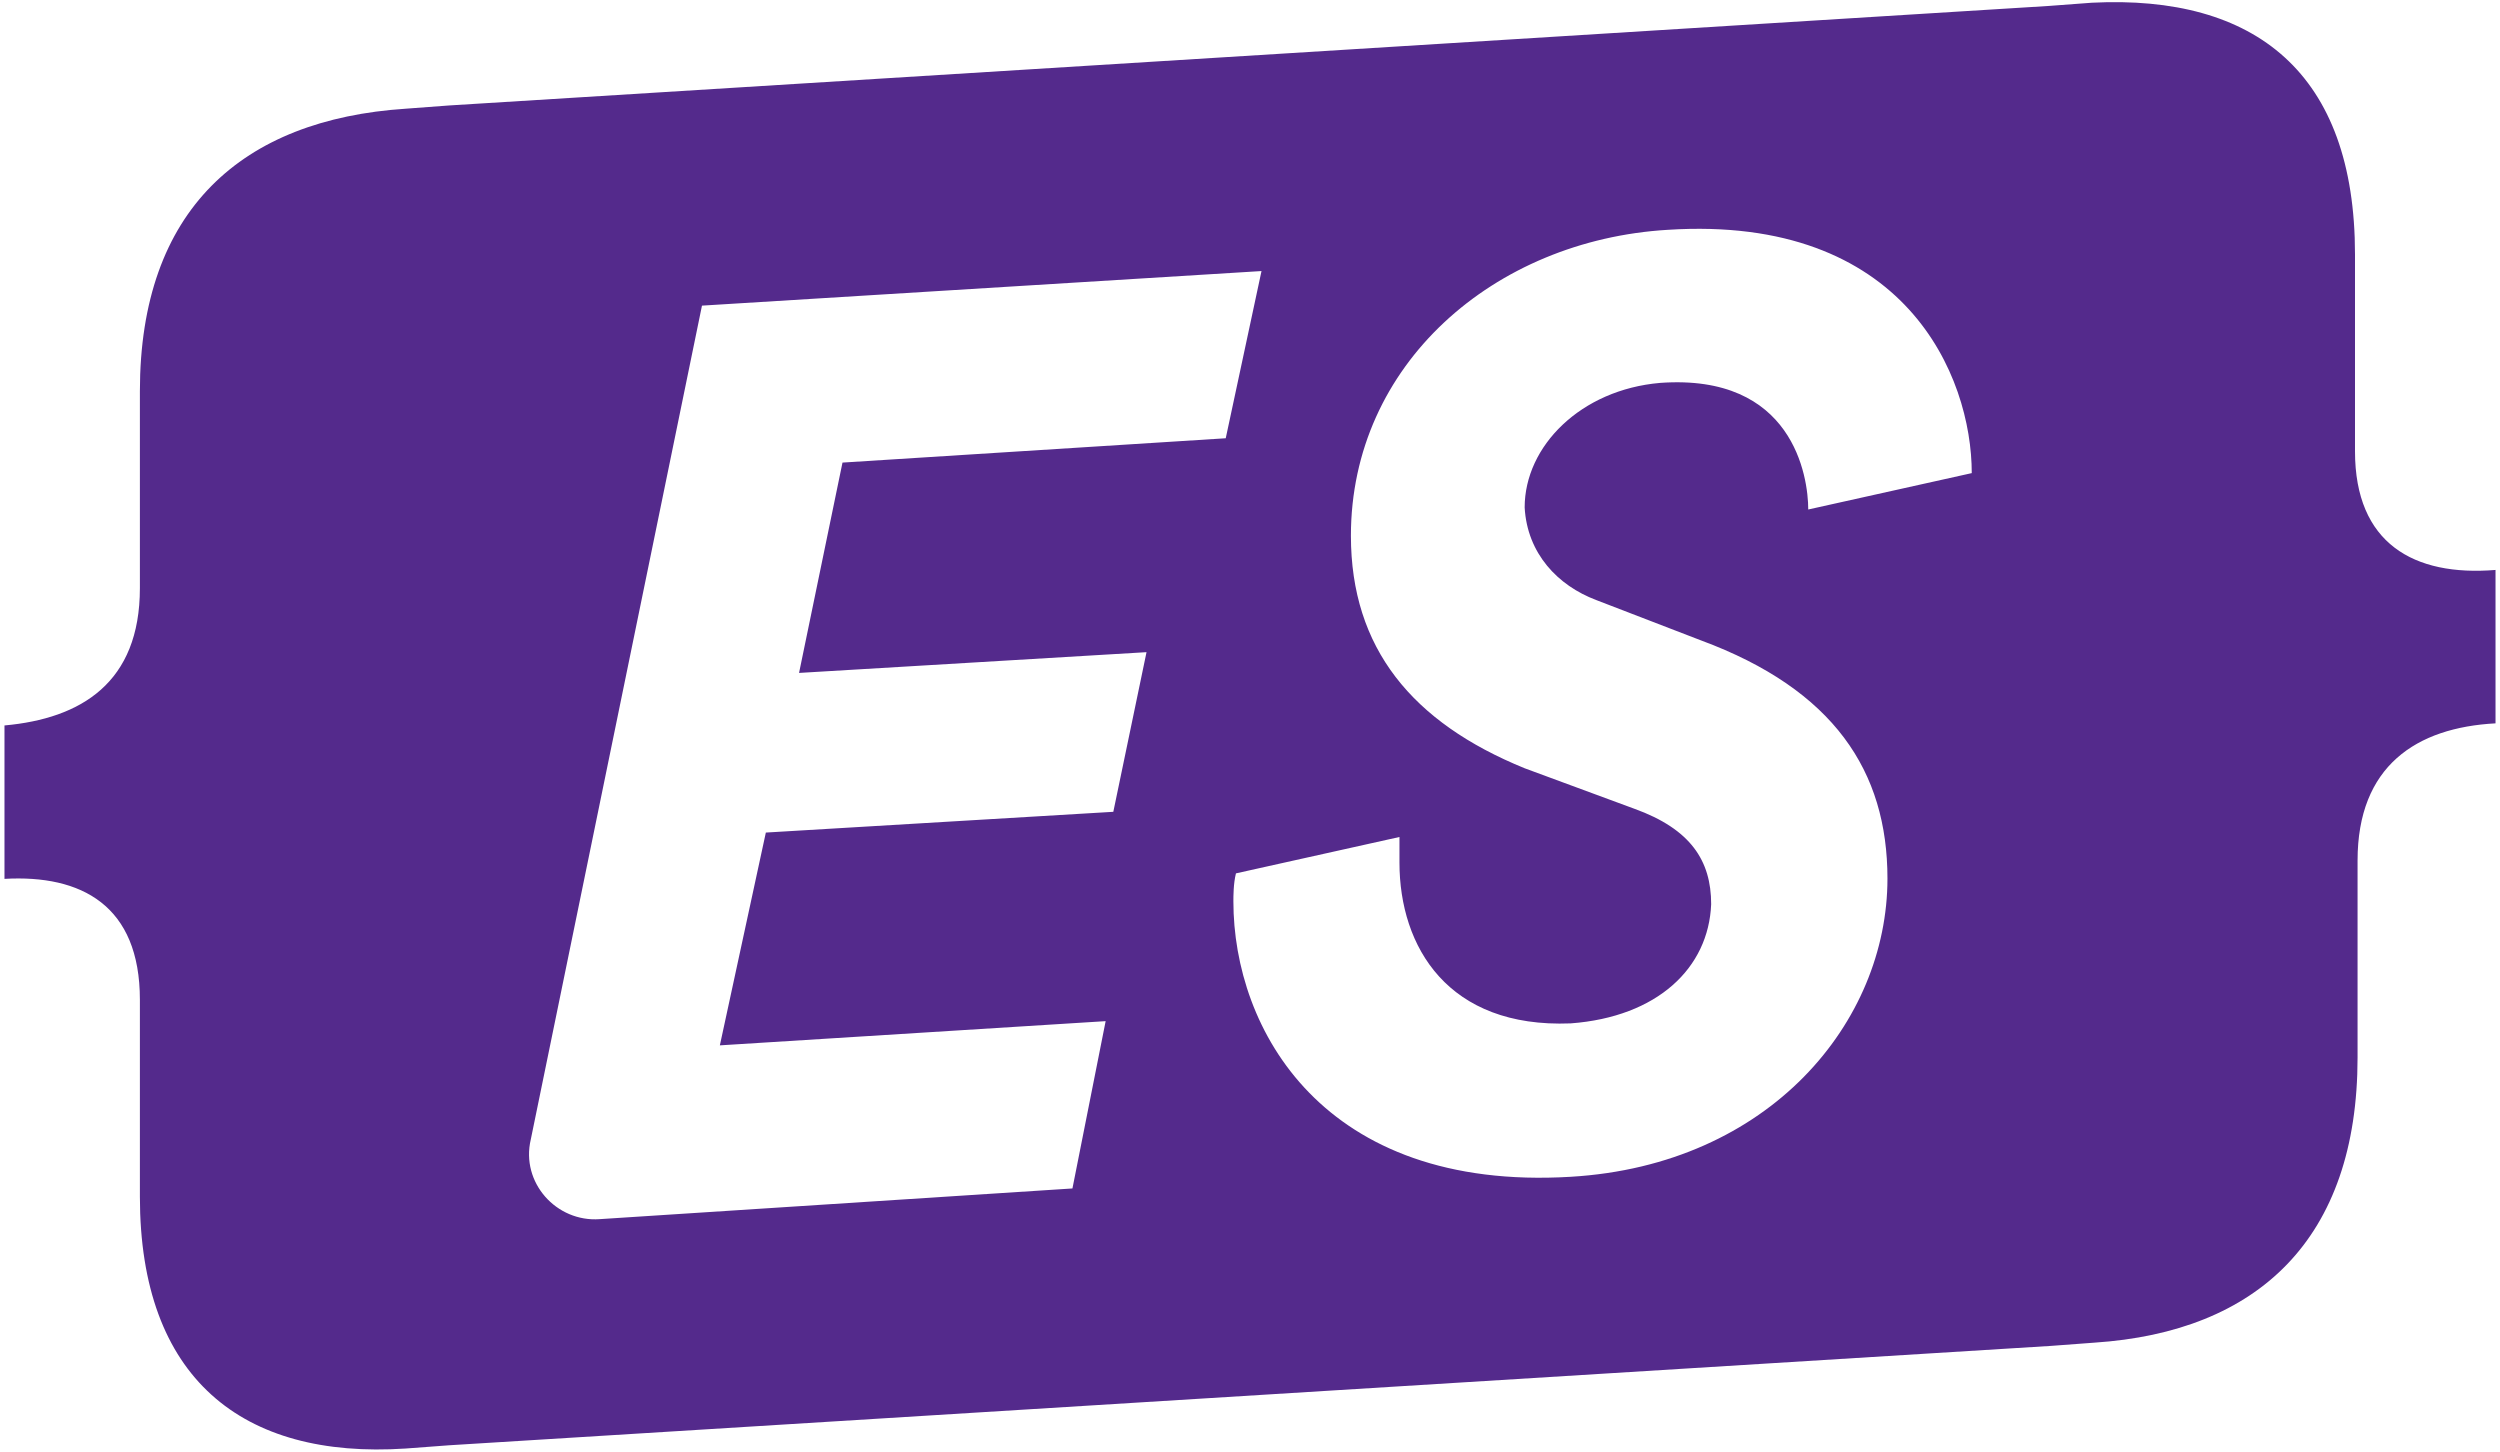
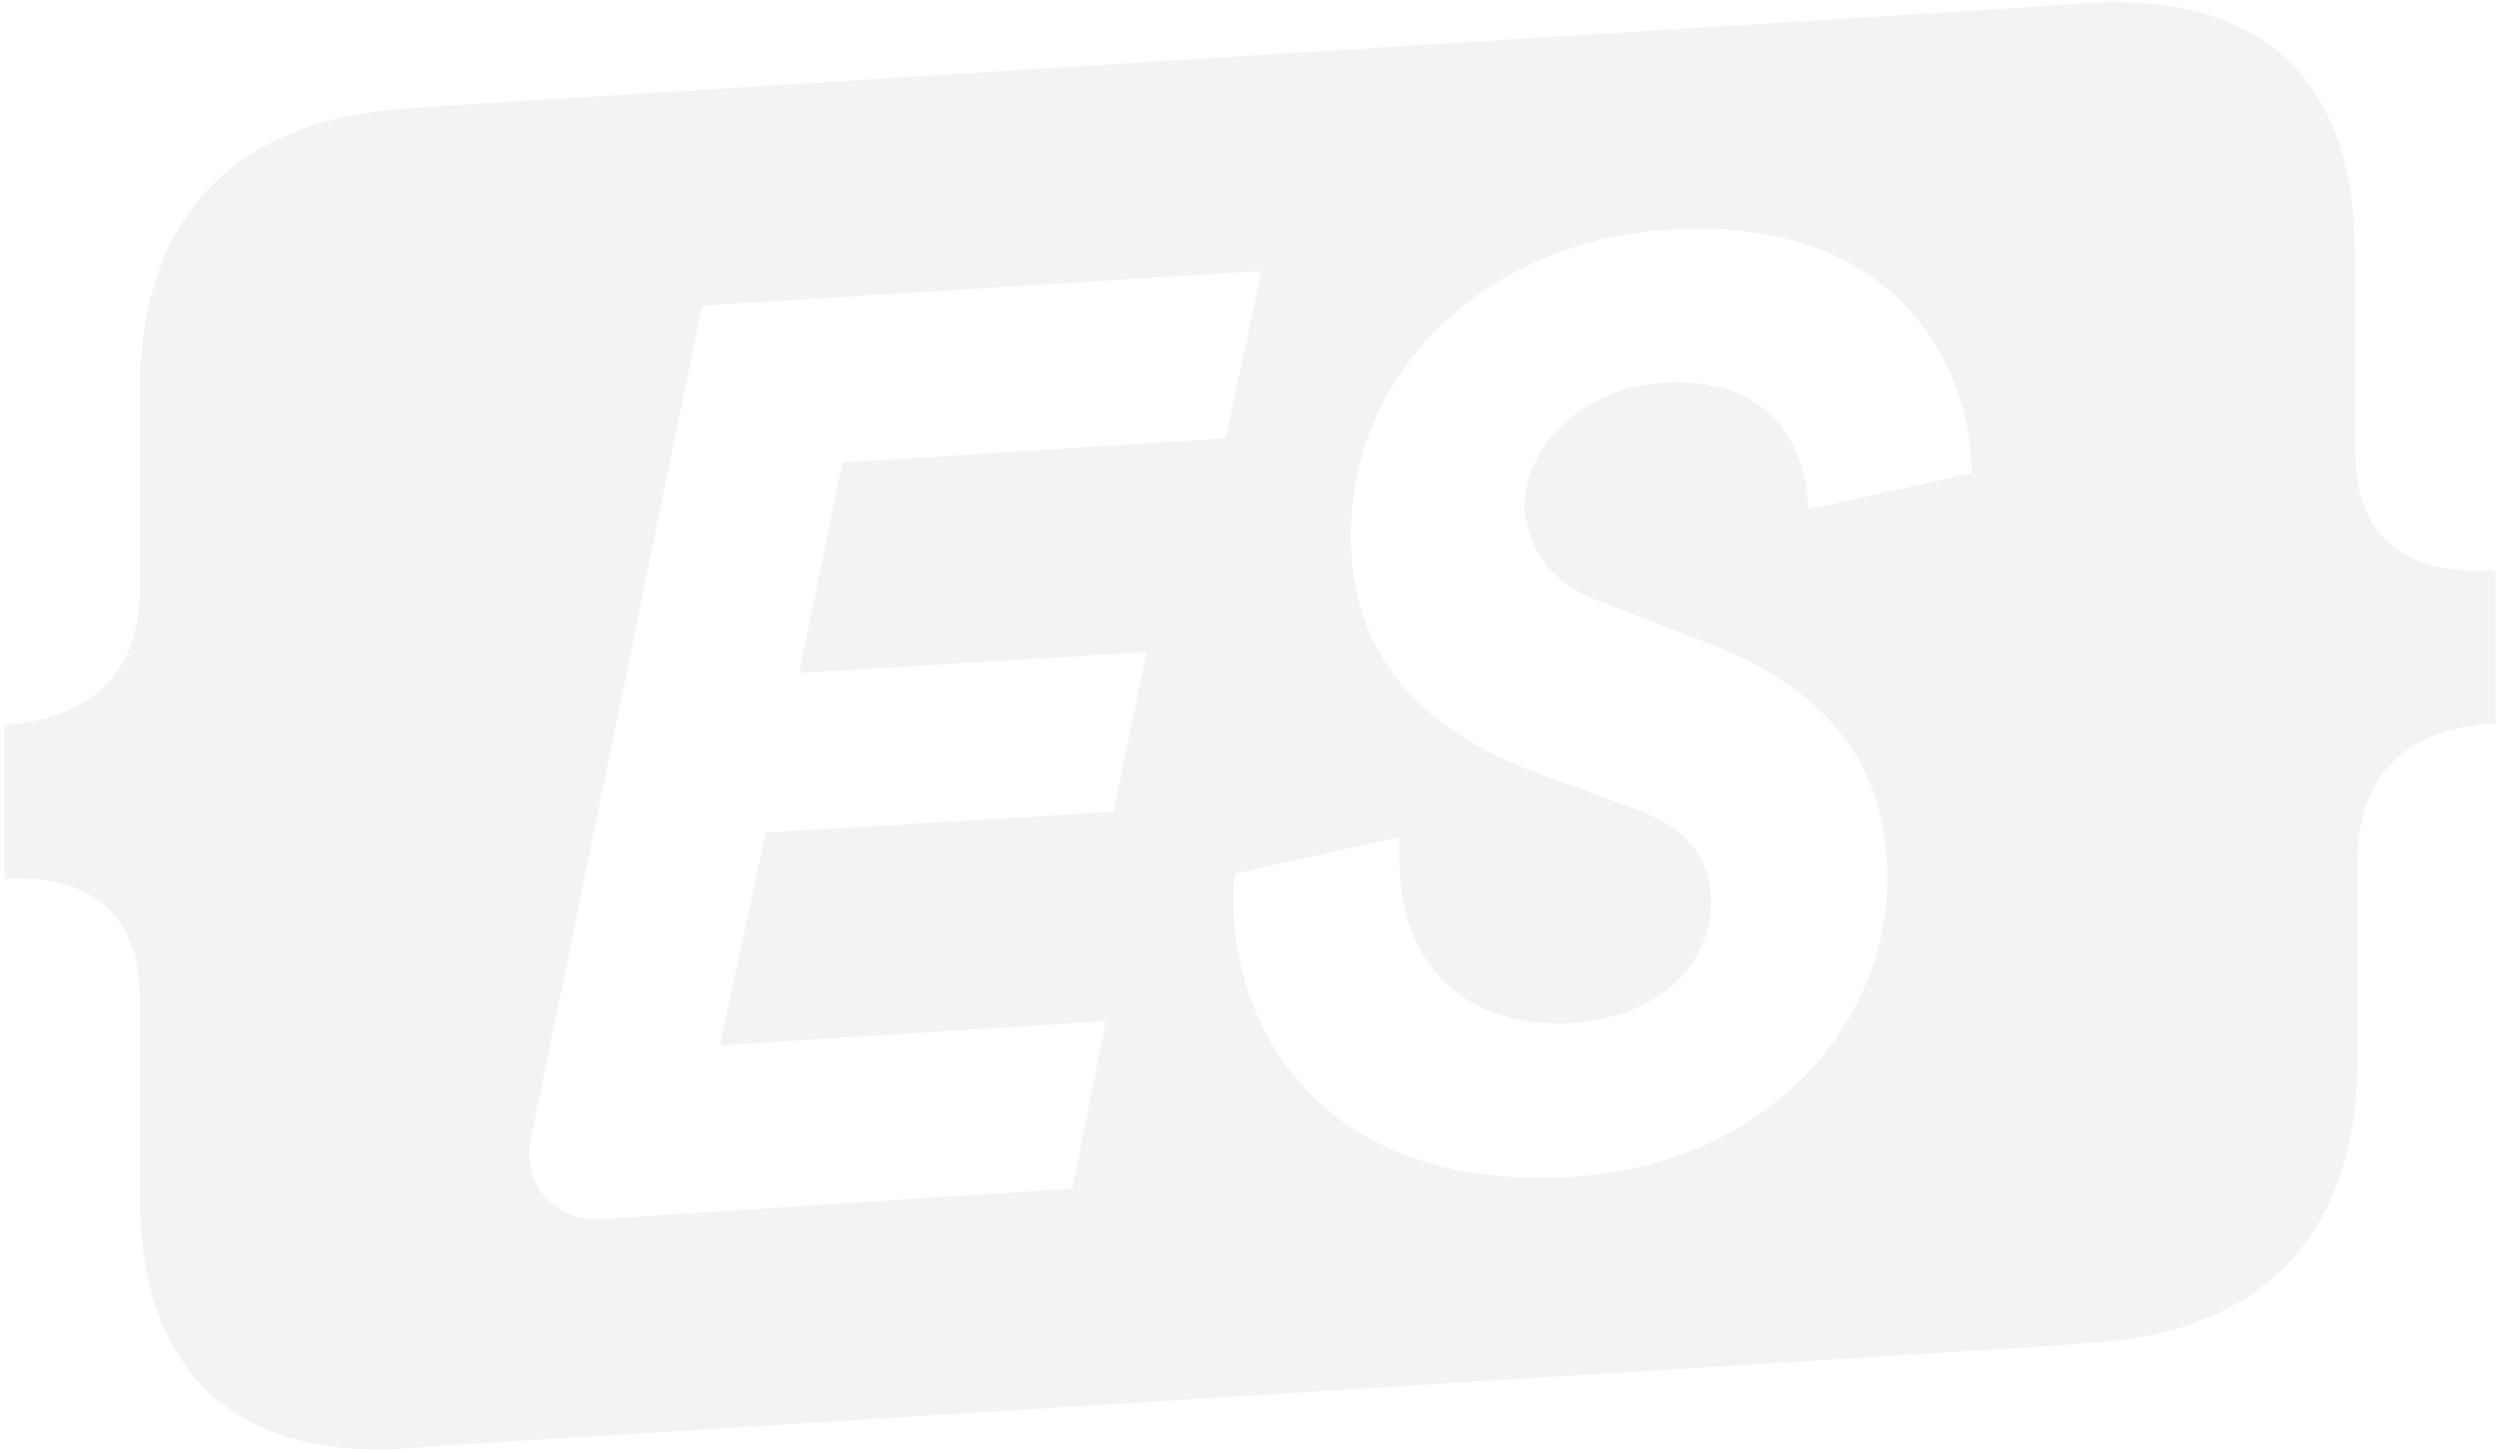
<svg xmlns="http://www.w3.org/2000/svg" width="62px" height="36px" viewBox="0 0 139 81" version="1.1">
  <defs />
  <g id="Page-1" stroke="none" stroke-width="1" fill="none" fill-rule="evenodd">
-     <g id="Artboard-2-Copy-8" transform="translate(-14, -47)" fill="#542A8C" fill-rule="nonzero">
+     <g id="Artboard-2-Copy-8" transform="translate(-14, -47)" fill="#F3F3F3" fill-rule="nonzero">
      <g id="es-logo_bild-copy-2" transform="translate(14, 47)">
        <path d="M131.159,25.185 L131.159,14.199 C131.159,4.069 125.599,-0.309 116.475,0.152 L114.051,0.333 L24.806,5.885 L22.383,6.066 C13.258,6.669 7.556,11.702 7.556,21.832 L7.556,32.818 C7.556,38.097 4.277,40.095 0,40.48 L0,49.041 C4.277,48.798 7.556,50.509 7.556,55.788 L7.556,66.774 C7.556,76.904 13.258,81.432 22.383,80.828 L24.806,80.647 L114.194,75.101 L116.617,74.92 C125.742,74.317 131.302,69.136 131.302,59.006 L131.302,48.02 C131.302,42.741 134.581,40.6 139,40.363 L139,31.803 C134.438,32.176 131.159,30.322 131.159,25.185 Z M63.726,36.391 L61.873,45.299 L42.484,46.457 L39.918,58.331 L61.445,56.98 L59.592,66.316 L33.217,68.028 C30.794,68.208 28.798,65.982 29.368,63.581 L38.92,17.054 L70.142,15.125 L68.146,24.455 L46.761,25.812 L44.337,37.549 L63.726,36.391 Z M88.817,33.482 L94.663,35.733 C102.076,38.479 105.07,43.032 105.07,49.024 C105.07,57.014 98.512,65.005 87.392,65.665 C73.563,66.493 68.573,57.431 68.573,50.298 C68.573,50.012 68.573,49.299 68.716,48.734 L77.84,46.704 C77.84,47.275 77.84,47.56 77.84,48.131 C77.84,52.839 80.549,57.379 87.392,57.105 C92.239,56.744 95.09,54.014 95.233,50.453 C95.233,48.028 94.092,46.266 90.956,45.132 L84.826,42.869 C78.553,40.314 75.131,36.171 75.131,29.893 C75.131,20.334 83.115,13.403 92.809,12.824 C106.068,11.972 109.774,20.978 109.774,26.4 L100.65,28.43 C100.65,26.575 99.795,20.831 92.382,21.366 C87.962,21.746 84.826,24.892 84.826,28.316 C84.968,30.89 86.679,32.676 88.817,33.482 Z" id="Shape" />
      </g>
    </g>
  </g>
</svg>
